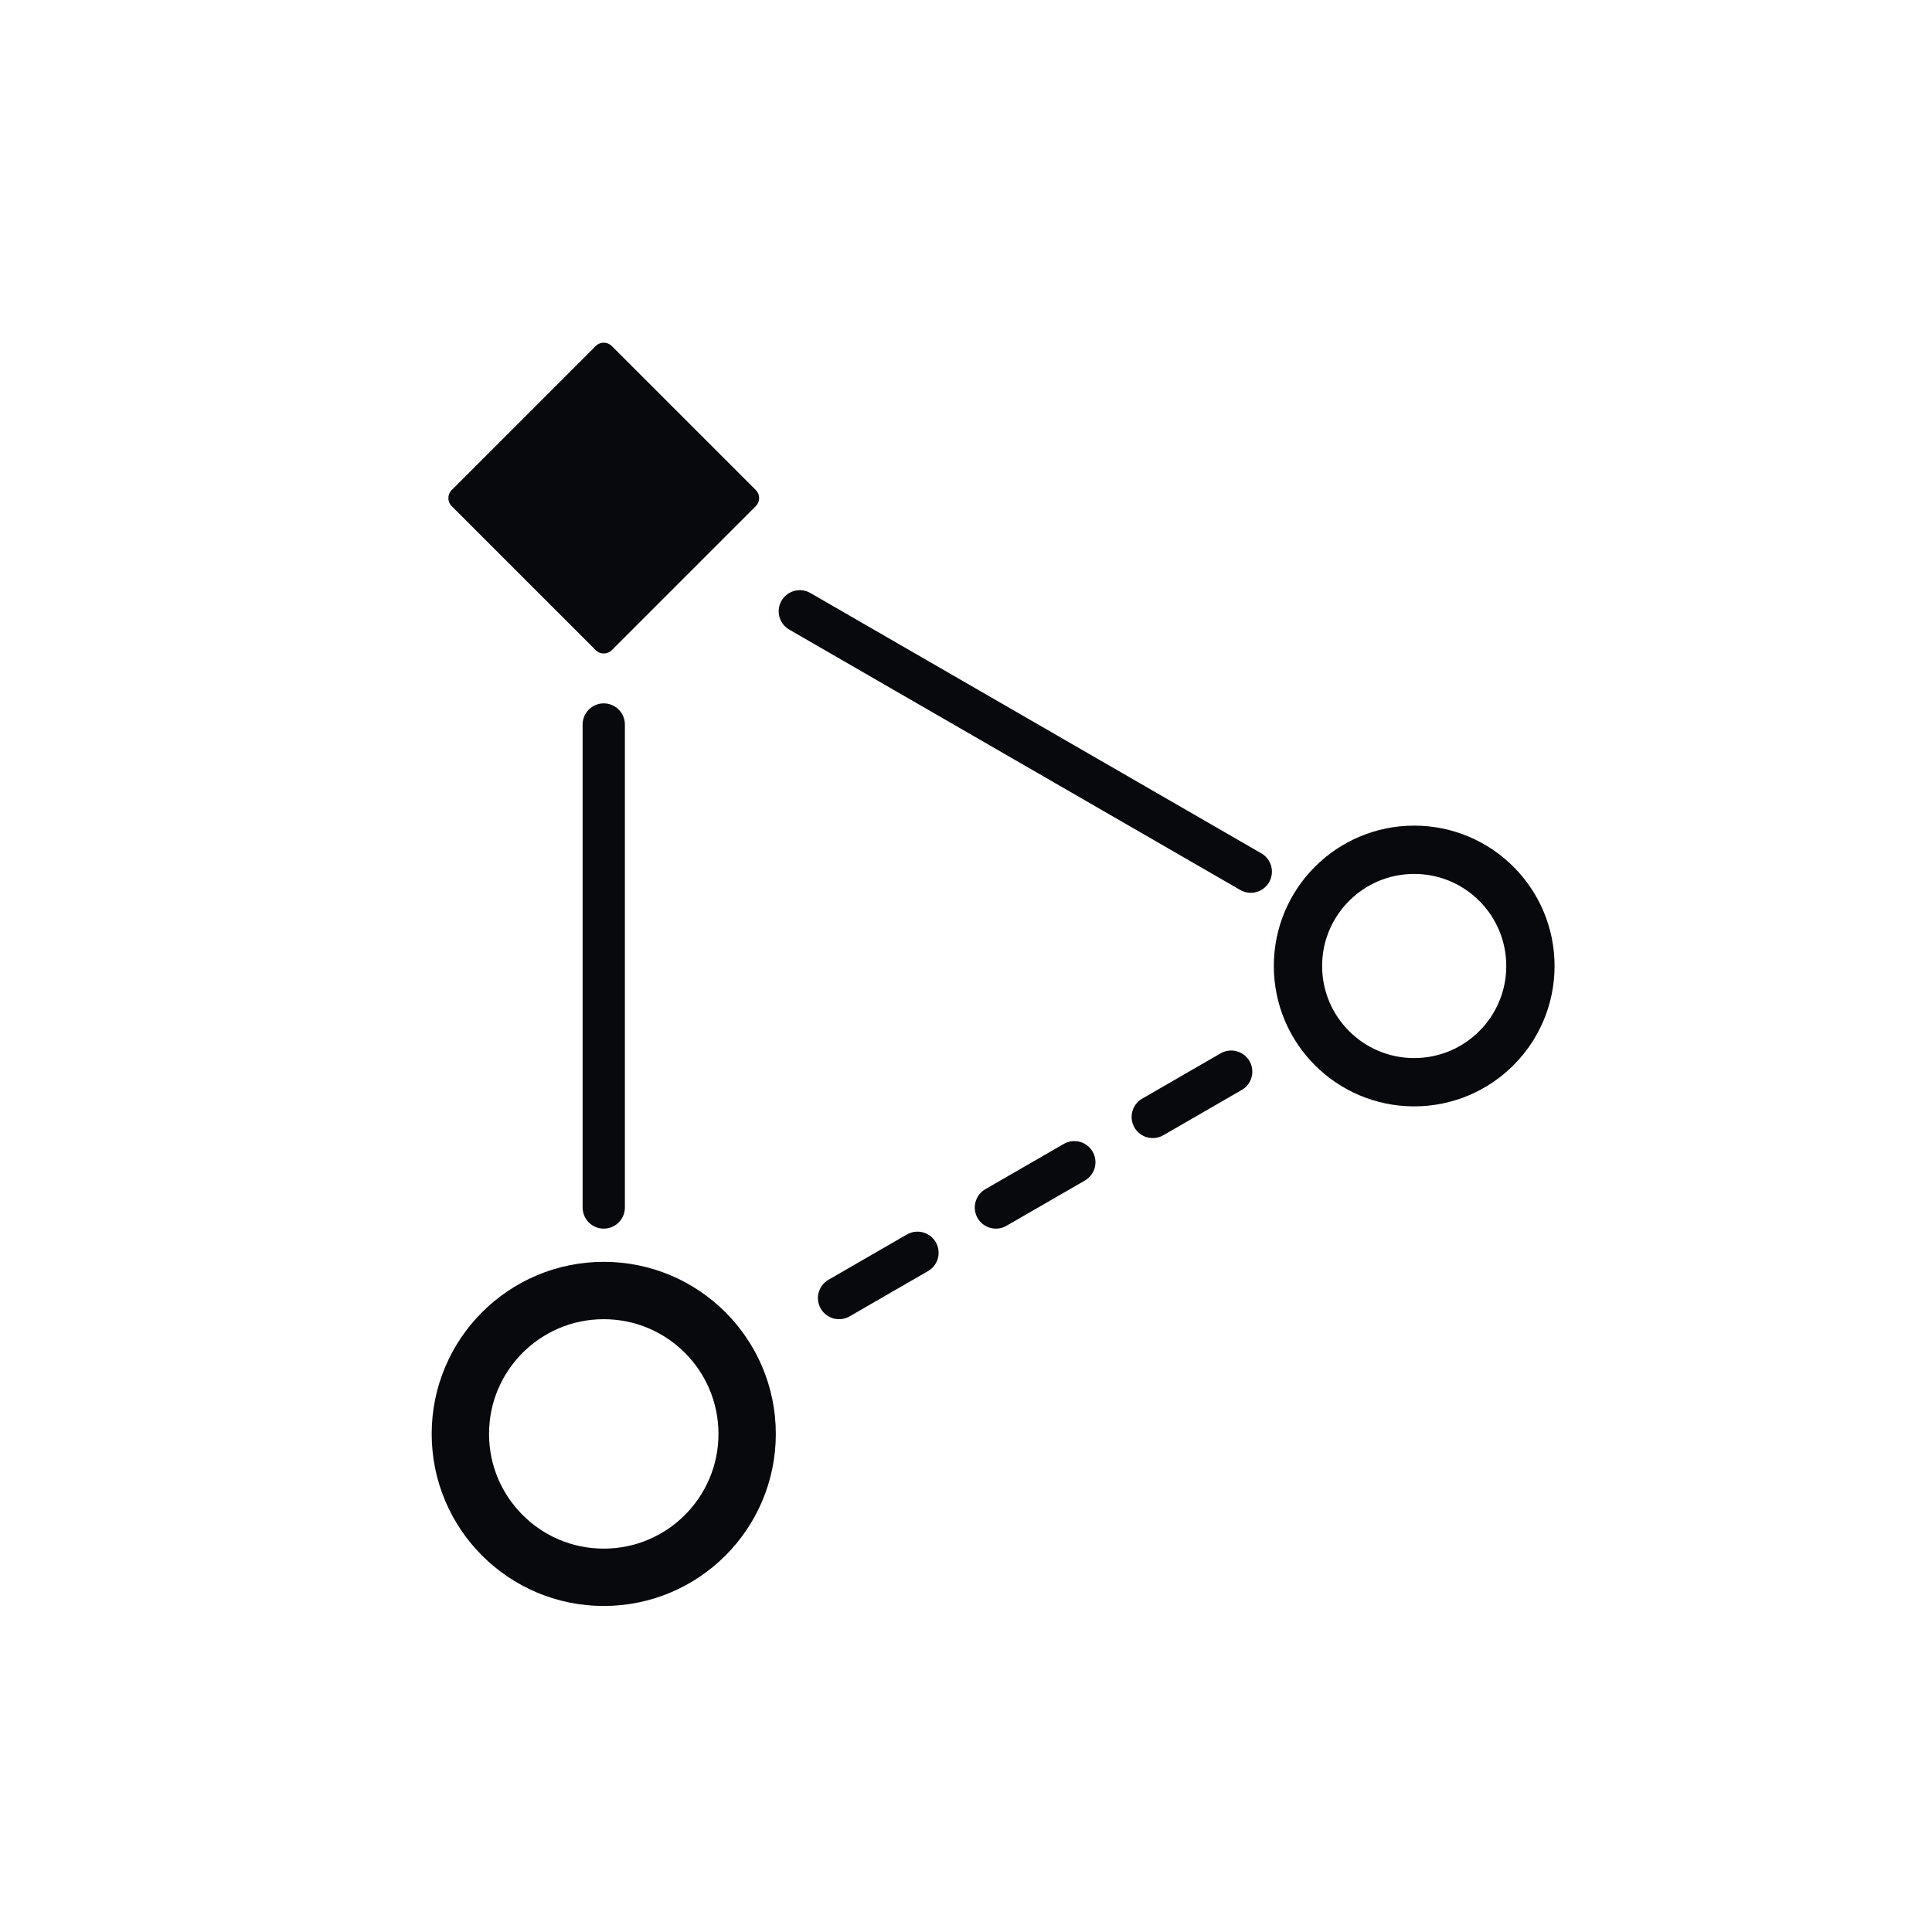
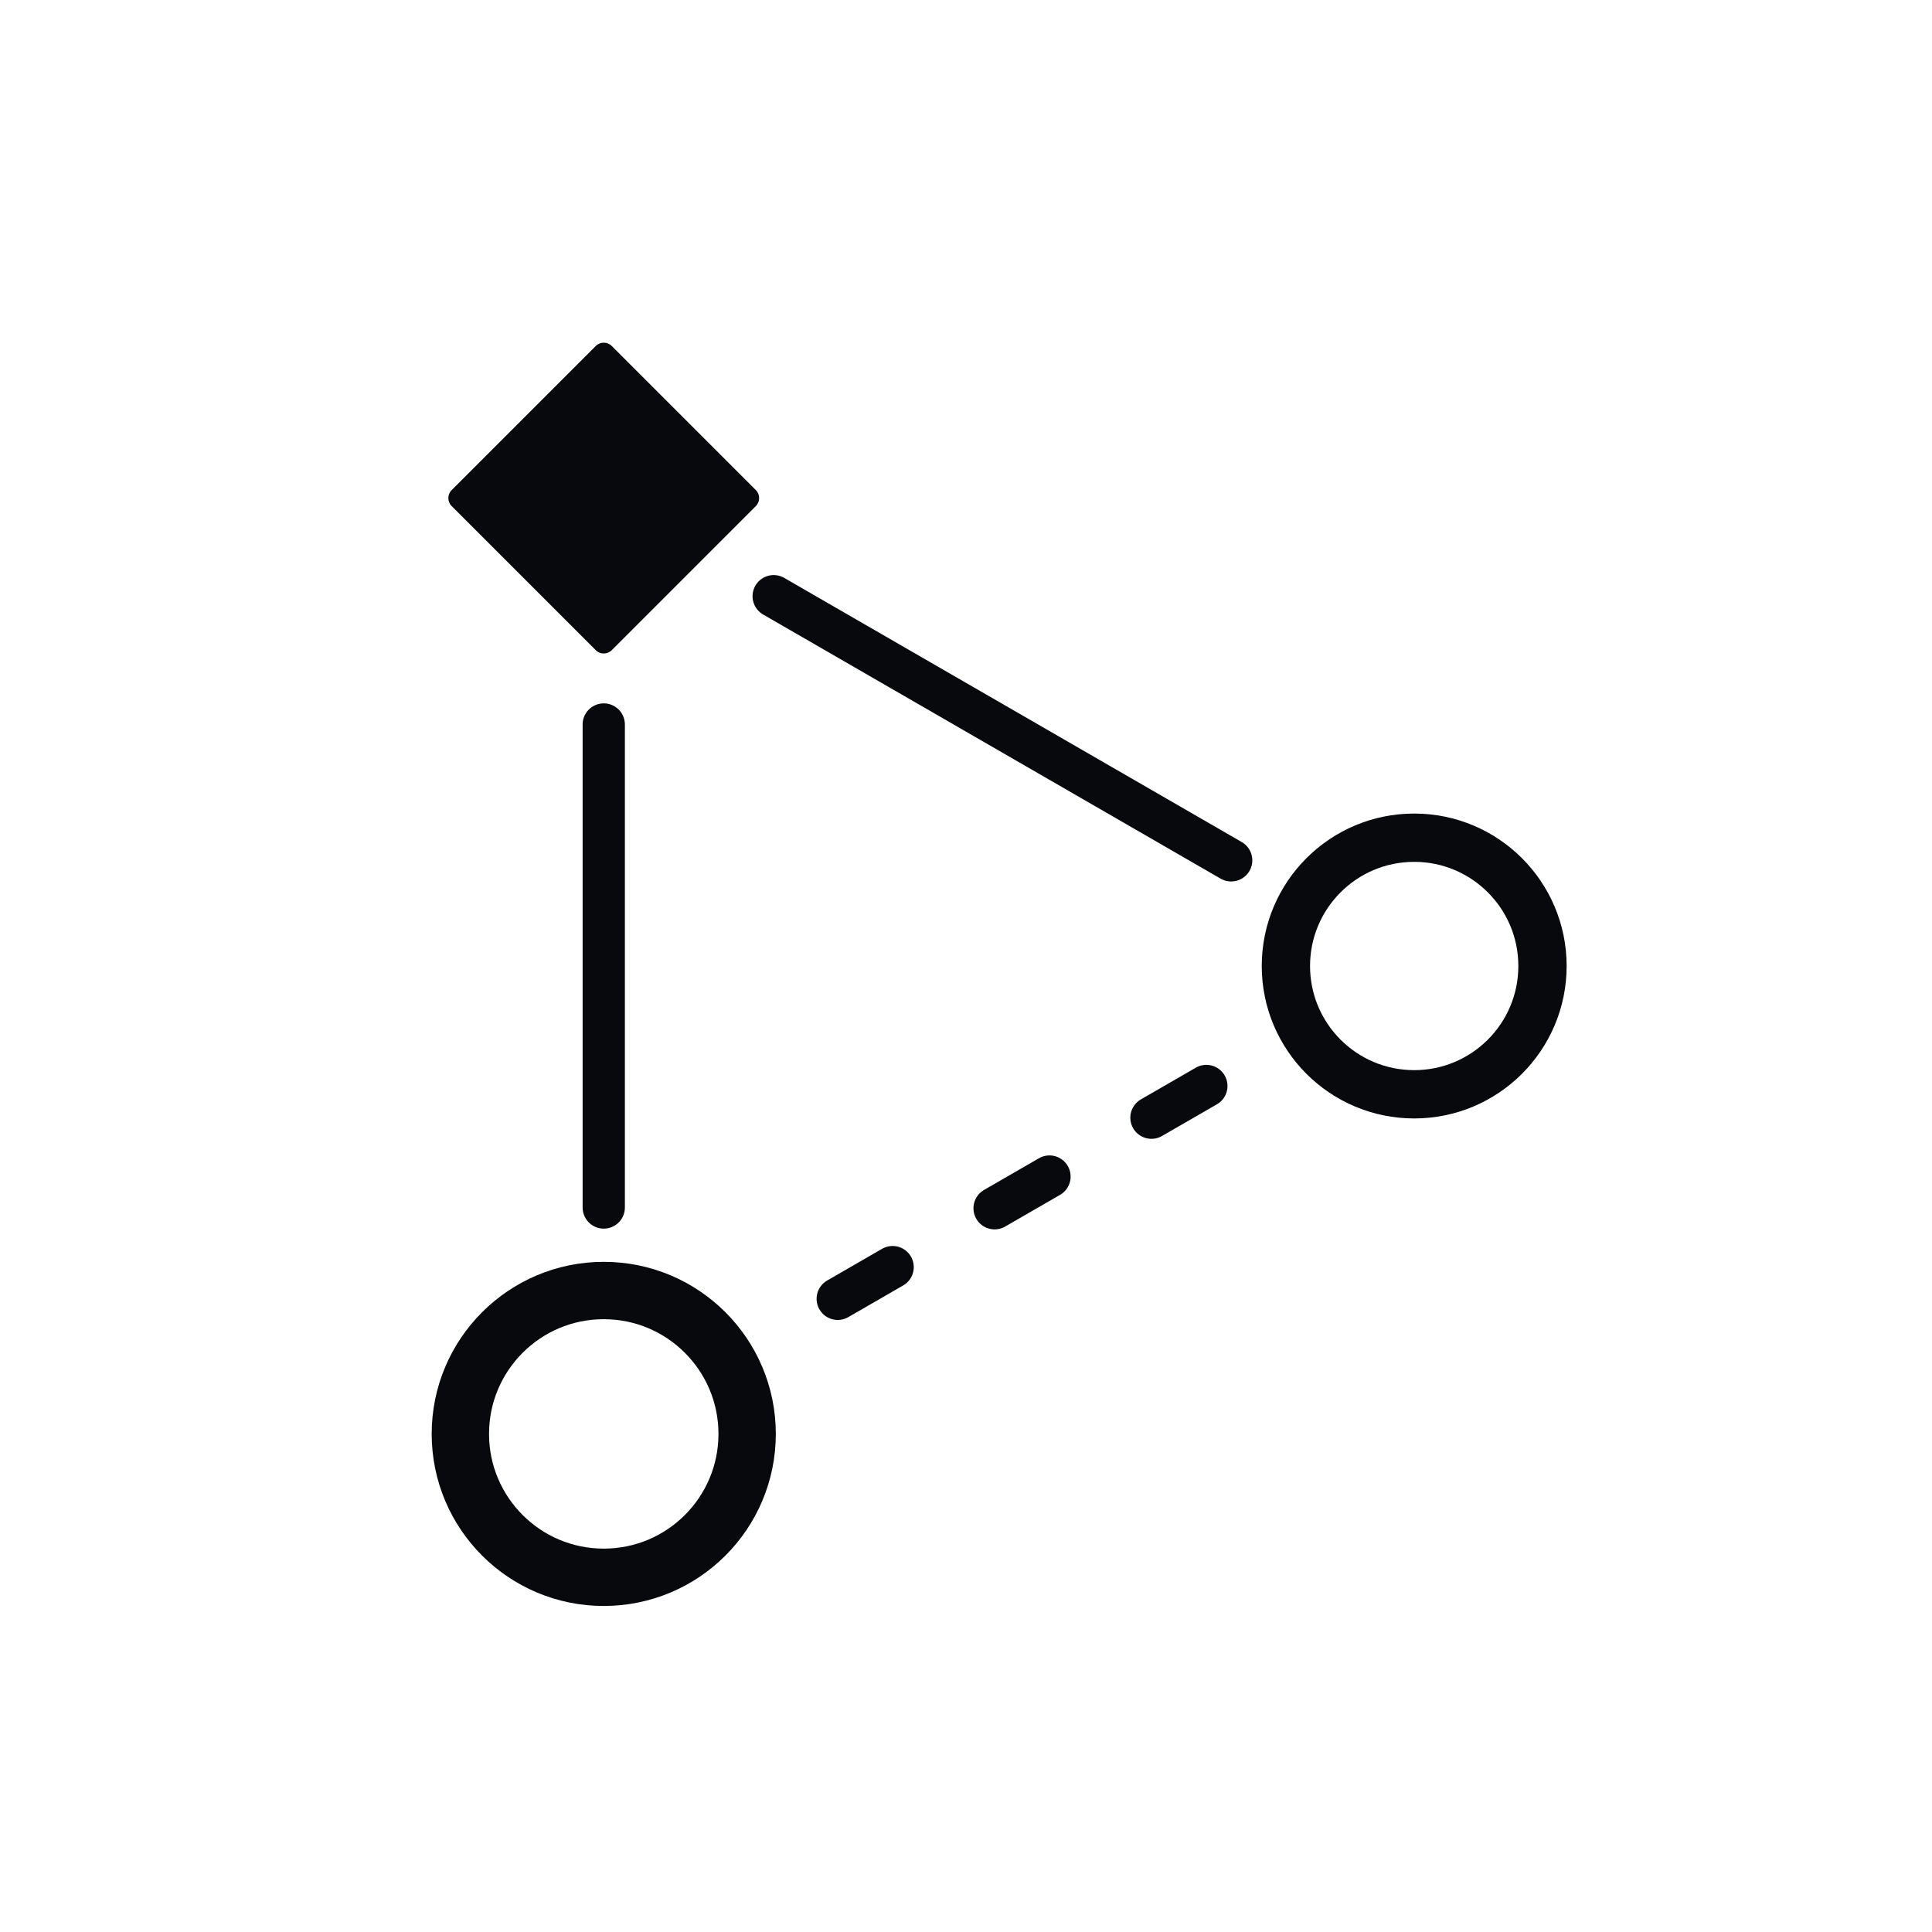
<svg xmlns="http://www.w3.org/2000/svg" viewBox="0 0 128 128" role="img" aria-labelledby="title desc">
  <line id="edge-a-b" x1="40" y1="48" x2="40" y2="80" stroke="#07090D" stroke-width="2.8" stroke-linecap="round" />
-   <line id="edge-a-c" x1="52.99" y1="40.5" x2="82.868" y2="57.75" stroke="#07090D" stroke-width="2.8" stroke-linecap="round" />
-   <line id="dash-b-c-1" x1="55.589" y1="86" x2="60.785" y2="83" stroke="#07090D" stroke-width="2.8" stroke-linecap="round" />
-   <line id="dash-b-c-2" x1="65.981" y1="80" x2="71.177" y2="77" stroke="#07090D" stroke-width="2.8" stroke-linecap="round" />
-   <line id="dash-b-c-3" x1="76.373" y1="74" x2="81.569" y2="71" stroke="#07090D" stroke-width="2.8" stroke-linecap="round" />
+   <line id="edge-a-c" x1="51.258" y1="39.5" x2="81.569" y2="57" stroke="#07090D" stroke-width="2.8" stroke-linecap="round" />
+   <line id="dash-b-c-1" x1="55.502" y1="86.05" x2="59.139" y2="83.95" stroke="#07090D" stroke-width="2.8" stroke-linecap="round" />
+   <line id="dash-b-c-2" x1="65.894" y1="80.05" x2="69.531" y2="77.95" stroke="#07090D" stroke-width="2.8" stroke-linecap="round" />
+   <line id="dash-b-c-3" x1="76.287" y1="74.05" x2="79.924" y2="71.95" stroke="#07090D" stroke-width="2.8" stroke-linecap="round" />
  <rect id="diamond-a" x="32.5" y="25.5" width="15" height="15" rx="0.75" transform="rotate(45 40 33)" fill="#07090D" />
  <circle id="node-b-gold" cx="40" cy="95" r="9.5" fill="none" stroke="#07090D" stroke-width="3.8" />
-   <circle id="node-c-sky" cx="93.694" cy="64" r="7.7" fill="none" stroke="#07090D" stroke-width="3.2" />
+   <circle id="node-c-sky" cx="93.694" cy="64" r="8.5" fill="none" stroke="#07090D" stroke-width="3.2" />
</svg>
